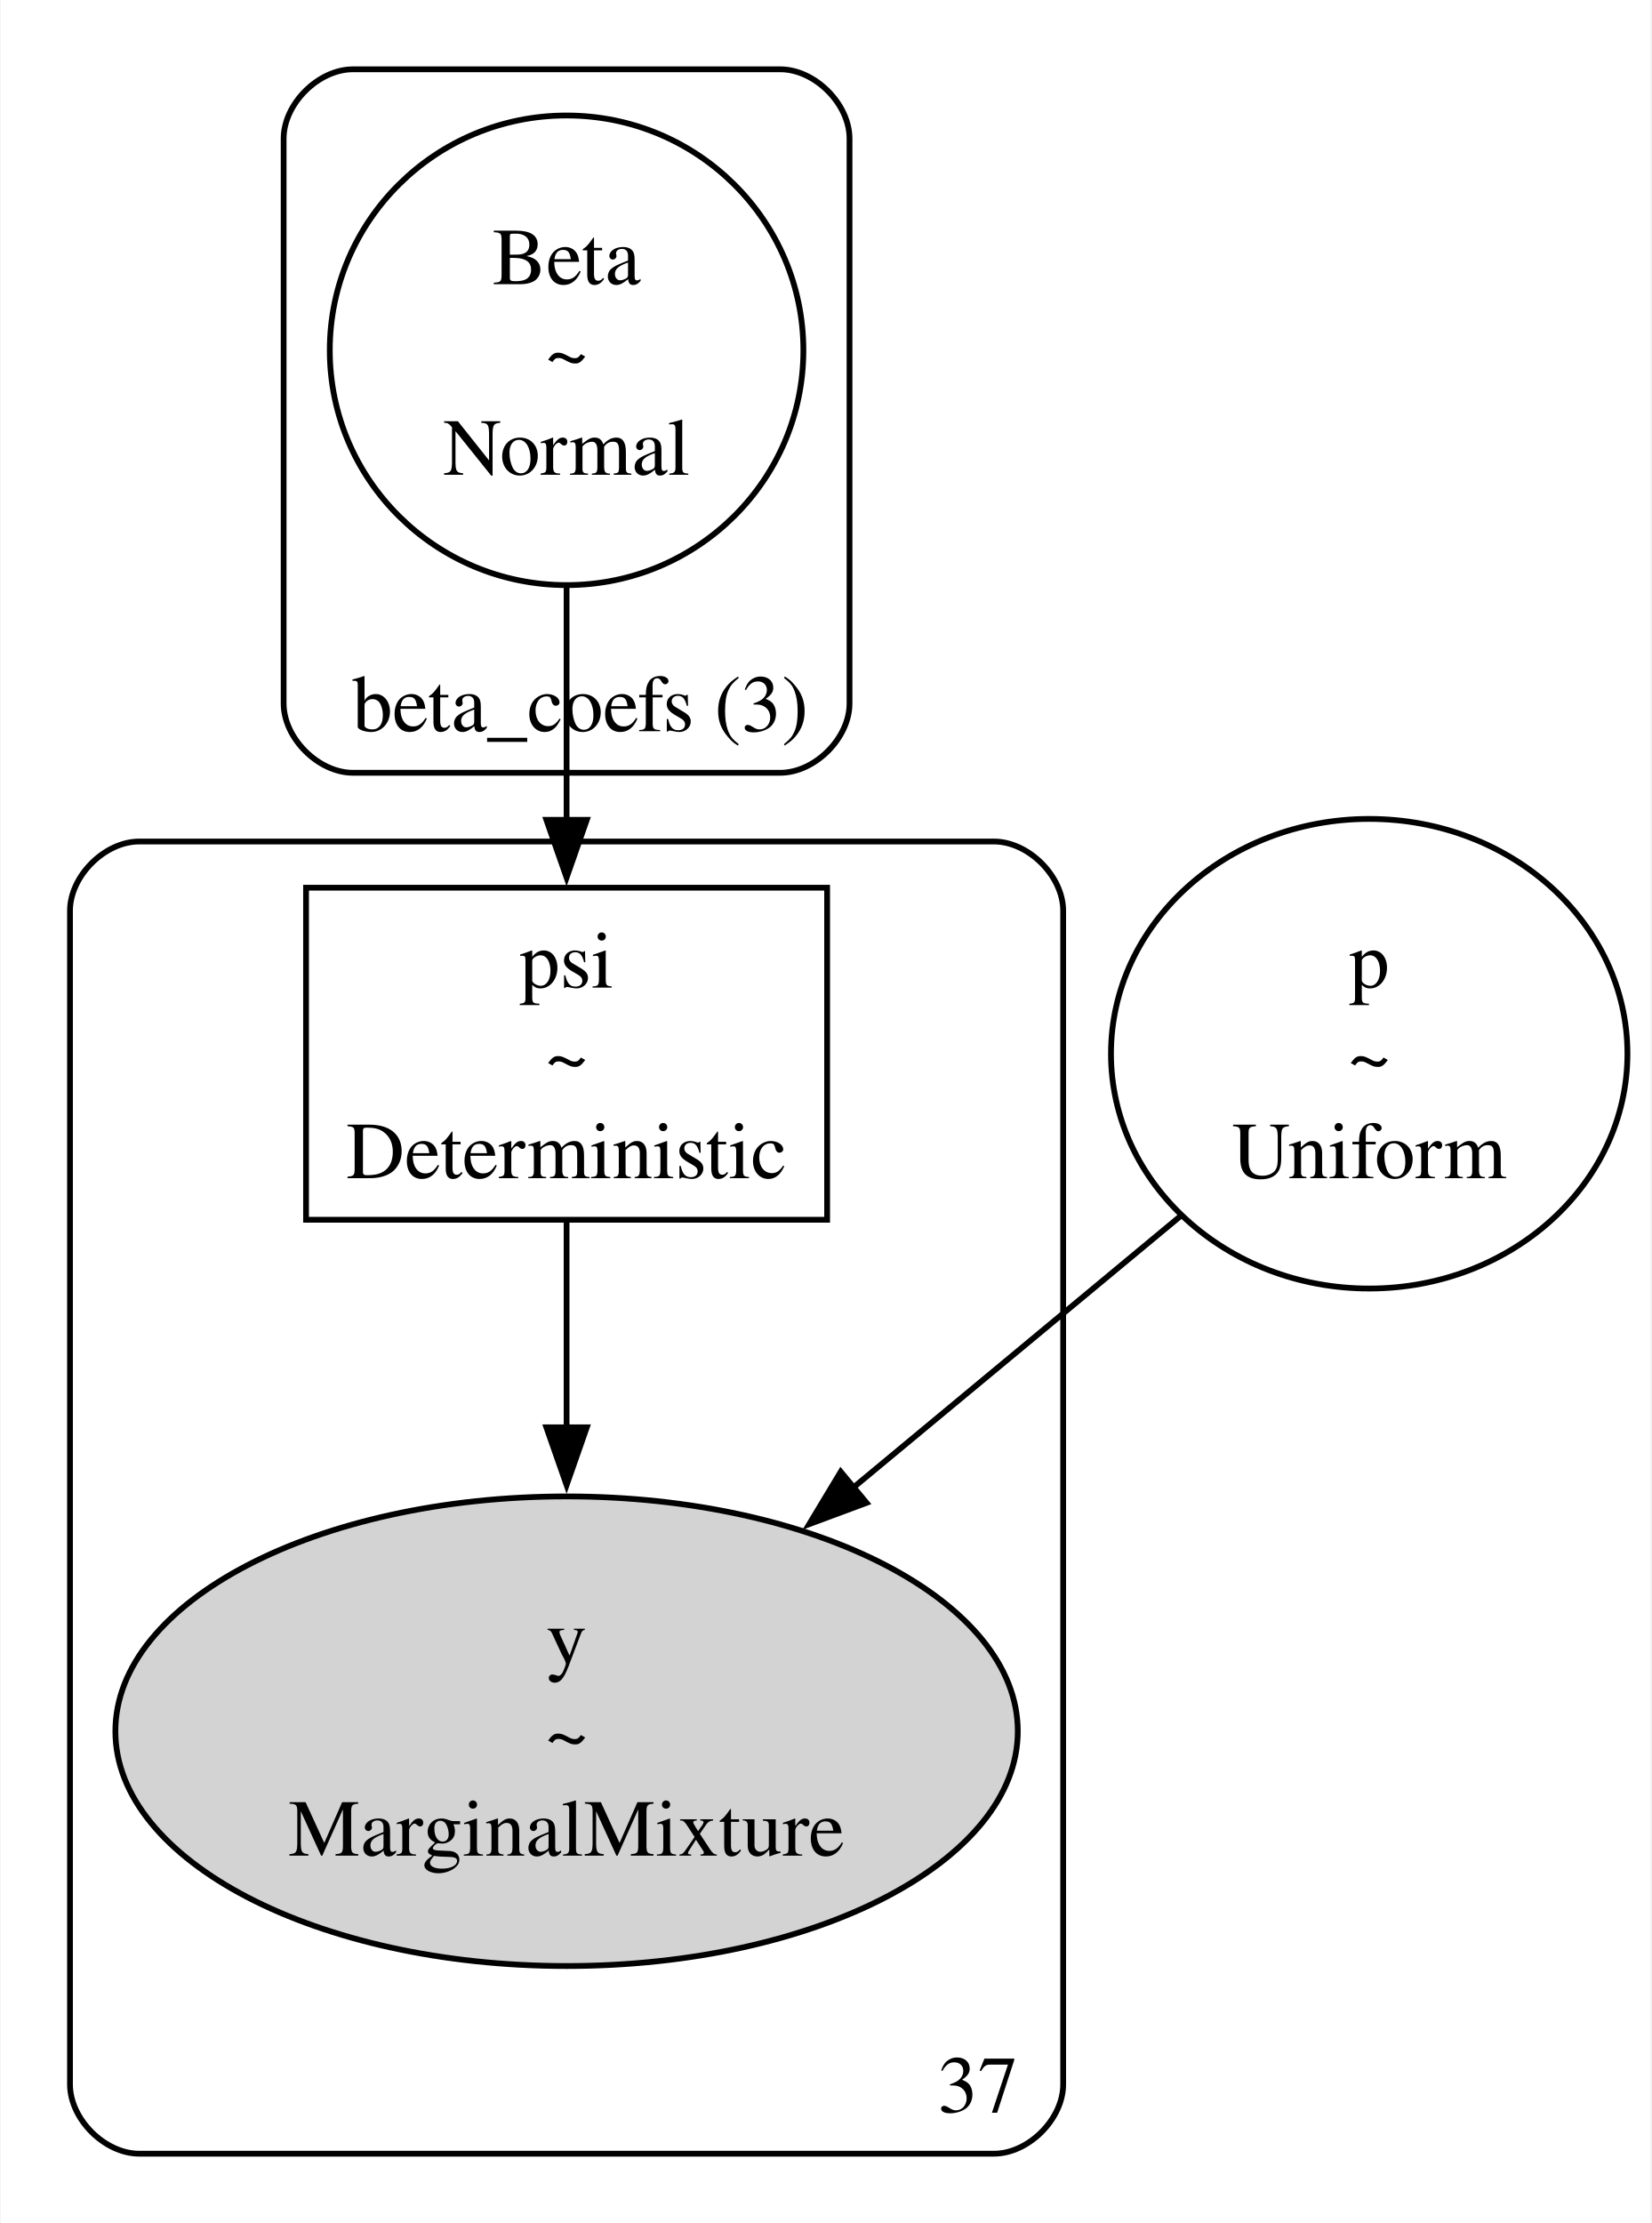
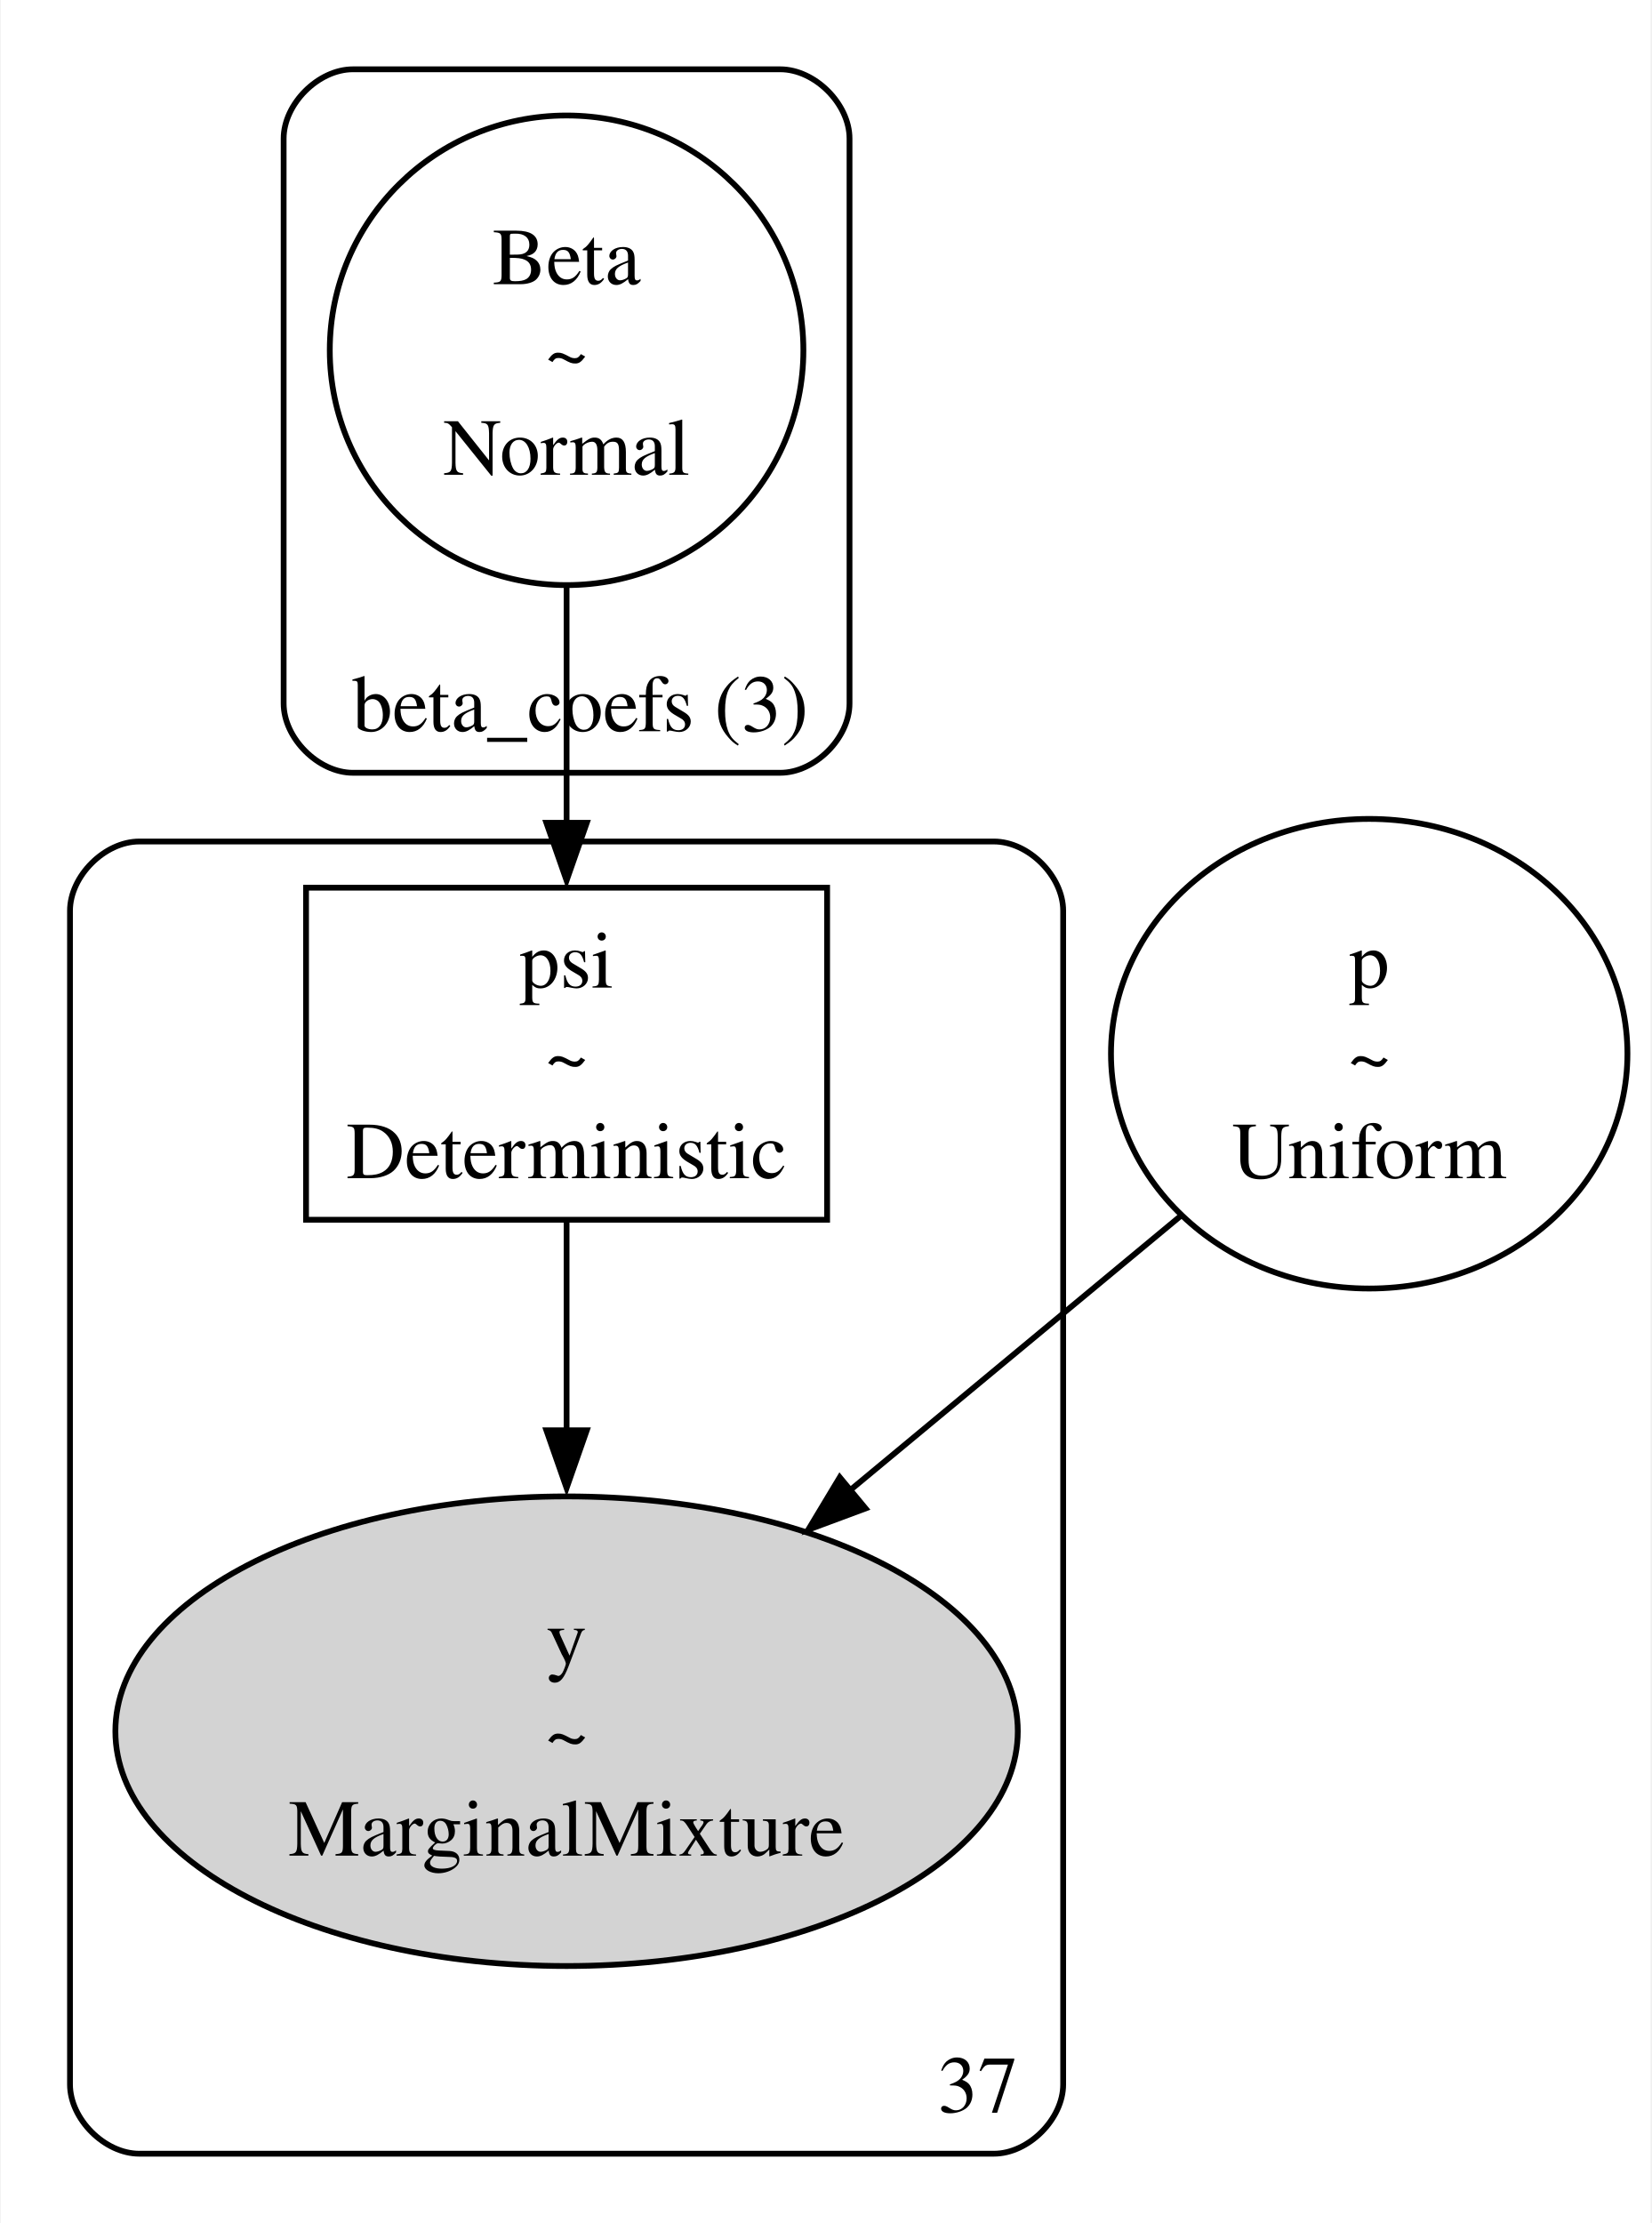
<svg xmlns="http://www.w3.org/2000/svg" width="286pt" height="385pt" viewBox="0.00 0.00 285.72 384.95">
  <g id="graph0" class="graph" transform="scale(1 1) rotate(0) translate(4 380.95)">
    <polygon fill="white" stroke="none" points="-4,4 -4,-380.95 281.72,-380.95 281.72,4 -4,4" />
    <g id="clust1" class="cluster">
      <path fill="none" stroke="black" d="M57,-247.13C57,-247.13 131,-247.13 131,-247.13 137,-247.13 143,-253.13 143,-259.13 143,-259.13 143,-356.95 143,-356.95 143,-362.95 137,-368.95 131,-368.95 131,-368.95 57,-368.95 57,-368.95 51,-368.95 45,-362.95 45,-356.95 45,-356.95 45,-259.13 45,-259.13 45,-253.13 51,-247.13 57,-247.13" />
      <text text-anchor="middle" x="96.38" y="-254.33" font-family="Times,serif" font-size="14.00">beta_coefs (3)</text>
    </g>
    <g id="clust2" class="cluster">
      <path fill="none" stroke="black" d="M20,-8C20,-8 168,-8 168,-8 174,-8 180,-14 180,-20 180,-20 180,-223.23 180,-223.23 180,-229.23 174,-235.23 168,-235.23 168,-235.23 20,-235.23 20,-235.23 14,-235.23 8,-229.23 8,-223.23 8,-223.23 8,-20 8,-20 8,-14 14,-8 20,-8" />
      <text text-anchor="middle" x="165.25" y="-15.2" font-family="Times,serif" font-size="14.00">37</text>
    </g>
    <g id="node1" class="node">
      <ellipse fill="none" stroke="black" cx="94" cy="-320.29" rx="41.01" ry="40.66" />
      <text text-anchor="middle" x="94" y="-331.74" font-family="Times,serif" font-size="14.00">Beta</text>
      <text text-anchor="middle" x="94" y="-315.24" font-family="Times,serif" font-size="14.00">~</text>
      <text text-anchor="middle" x="94" y="-298.74" font-family="Times,serif" font-size="14.00">Normal</text>
    </g>
    <g id="node2" class="node">
      <polygon fill="none" stroke="black" points="139.12,-227.23 48.88,-227.23 48.88,-169.73 139.12,-169.73 139.12,-227.23" />
      <text text-anchor="middle" x="94" y="-209.93" font-family="Times,serif" font-size="14.00">psi</text>
      <text text-anchor="middle" x="94" y="-193.43" font-family="Times,serif" font-size="14.00">~</text>
      <text text-anchor="middle" x="94" y="-176.93" font-family="Times,serif" font-size="14.00">Deterministic</text>
    </g>
    <g id="edge1" class="edge">
-       <path fill="none" stroke="black" d="M94,-279.4C94,-266.37 94,-251.91 94,-238.91" />
-       <polygon fill="black" stroke="black" points="97.5,-238.98 94,-228.98 90.5,-238.98 97.5,-238.98" />
+       <path fill="none" stroke="black" d="M94,-279.4C94,-266.1 94,-251.32 94,-238.12" />
+       <polygon fill="black" stroke="black" points="97.5,-238.47 94,-228.47 90.5,-238.47 97.5,-238.47" />
    </g>
    <g id="node3" class="node">
      <ellipse fill="lightgrey" stroke="black" cx="94" cy="-81.16" rx="78.14" ry="40.66" />
      <text text-anchor="middle" x="94" y="-92.61" font-family="Times,serif" font-size="14.00">y</text>
      <text text-anchor="middle" x="94" y="-76.11" font-family="Times,serif" font-size="14.00">~</text>
      <text text-anchor="middle" x="94" y="-59.61" font-family="Times,serif" font-size="14.00">MarginalMixture</text>
    </g>
-     <g id="edge3" class="edge">
-       <path fill="none" stroke="black" d="M94,-169.27C94,-158.44 94,-145.73 94,-133.41" />
-       <polygon fill="black" stroke="black" points="97.5,-133.78 94,-123.78 90.5,-133.78 97.5,-133.78" />
+     <g id="edge2" class="edge">
+       <path fill="none" stroke="black" d="M94,-169.27C94,-158.33 94,-145.47 94,-133.03" />
+       <polygon fill="black" stroke="black" points="97.5,-133.27 94,-123.27 90.5,-133.27 97.5,-133.27" />
    </g>
    <g id="node4" class="node">
      <ellipse fill="none" stroke="black" cx="233" cy="-198.48" rx="44.72" ry="40.66" />
      <text text-anchor="middle" x="233" y="-209.93" font-family="Times,serif" font-size="14.00">p</text>
      <text text-anchor="middle" x="233" y="-193.43" font-family="Times,serif" font-size="14.00">~</text>
      <text text-anchor="middle" x="233" y="-176.93" font-family="Times,serif" font-size="14.00">Uniform</text>
    </g>
-     <g id="edge2" class="edge">
-       <path fill="none" stroke="black" d="M200.41,-170.44C183.51,-156.42 162.5,-138.99 143.63,-123.33" />
-       <polygon fill="black" stroke="black" points="145.95,-120.71 136.02,-117.02 141.48,-126.09 145.95,-120.71" />
+     <g id="edge3" class="edge">
+       <path fill="none" stroke="black" d="M200.41,-170.44C183.36,-156.29 162.12,-138.67 143.12,-122.91" />
+       <polygon fill="black" stroke="black" points="145.78,-119.74 135.85,-116.05 141.31,-125.13 145.78,-119.74" />
    </g>
  </g>
</svg>
